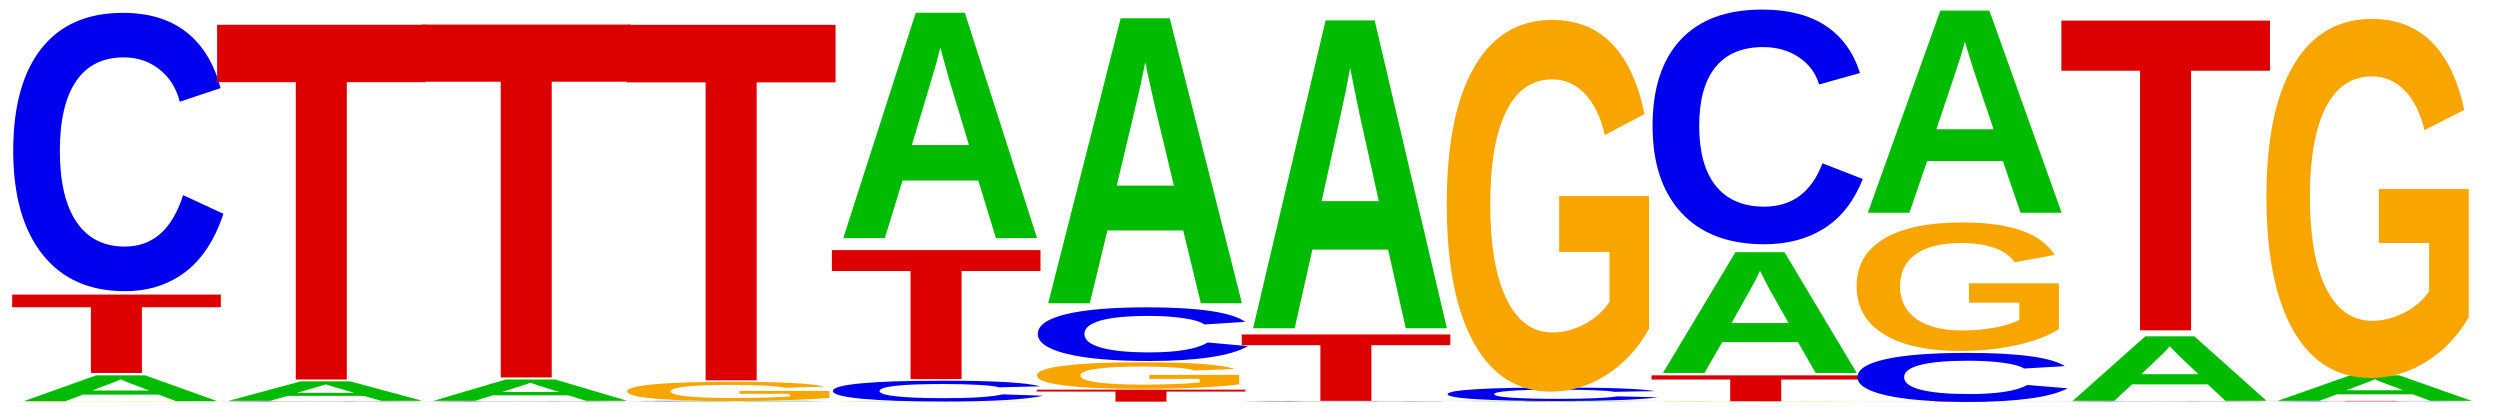
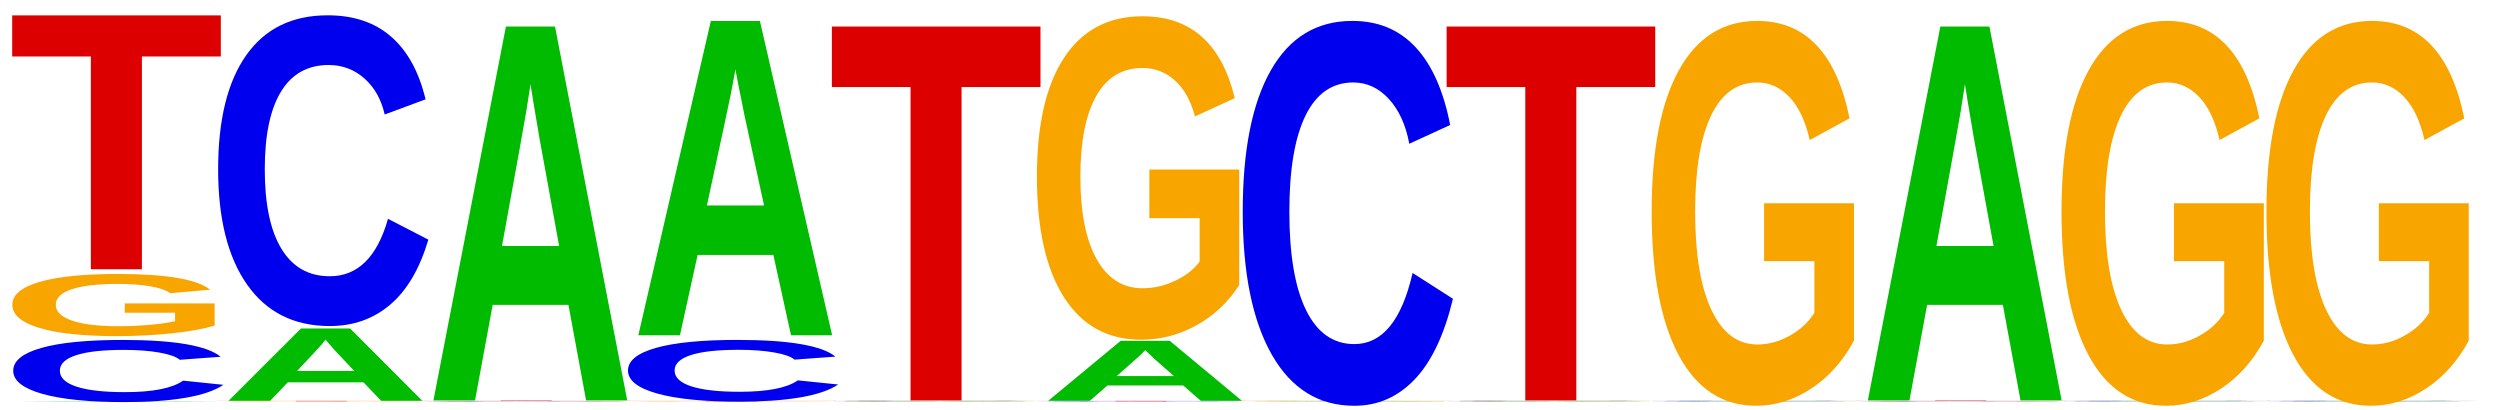
<svg width="305" height="50">
  <g font-family="Arial" font-weight="bold" font-size="66.5">
-     <text fill="#F9A500" x="0" y="0" transform="matrix(0.55,0,0,0.001,0,49)">G</text>
-     <text fill="#00BB00" x="0" y="0" transform="matrix(0.53,0,0,0.069,2,48.95)">A</text>
-     <text fill="#DD0000" x="0" y="0" transform="matrix(0.65,0,0,0.209,1,45.5)">T</text>
-     <text fill="#0000EE" x="0" y="0" transform="matrix(0.59,0,0,0.721,0,35.05)">C</text>
-     <text fill="#0000EE" x="0" y="0" transform="matrix(0.59,0,0,0.001,25,49)">C</text>
-     <text fill="#F9A500" x="0" y="0" transform="matrix(0.55,0,0,0.001,25,48.95)">G</text>
-     <text fill="#00BB00" x="0" y="0" transform="matrix(0.53,0,0,0.052,27,48.9)">A</text>
-     <text fill="#DD0000" x="0" y="0" transform="matrix(0.65,0,0,0.946,26,46.3)">T</text>
+     <text fill="#00BB00" x="0" y="0" transform="matrix(0.53,0,0,0.001,2,49)">A</text>
+     <text fill="#0000EE" x="0" y="0" transform="matrix(0.59,0,0,0.161,0,48.95)">C</text>
+     <text fill="#F9A500" x="0" y="0" transform="matrix(0.55,0,0,0.161,0,40.9)">G</text>
+     <text fill="#DD0000" x="0" y="0" transform="matrix(0.65,0,0,0.677,1,32.85)">T</text>
+     <text fill="#F9A500" x="0" y="0" transform="matrix(0.55,0,0,0.001,25,49)">G</text>
+     <text fill="#DD0000" x="0" y="0" transform="matrix(0.65,0,0,0.001,26,48.95)">T</text>
+     <text fill="#00BB00" x="0" y="0" transform="matrix(0.53,0,0,0.193,27,48.9)">A</text>
+     <text fill="#0000EE" x="0" y="0" transform="matrix(0.59,0,0,0.805,25,39.25)">C</text>
    <text fill="#0000EE" x="0" y="0" transform="matrix(0.59,0,0,0.001,50,49)">C</text>
    <text fill="#F9A500" x="0" y="0" transform="matrix(0.55,0,0,0.001,50,48.95)">G</text>
-     <text fill="#00BB00" x="0" y="0" transform="matrix(0.53,0,0,0.057,52,48.9)">A</text>
-     <text fill="#DD0000" x="0" y="0" transform="matrix(0.65,0,0,0.941,51,46.05)">T</text>
-     <text fill="#00BB00" x="0" y="0" transform="matrix(0.53,0,0,0.001,77,49)">A</text>
-     <text fill="#0000EE" x="0" y="0" transform="matrix(0.59,0,0,0.001,75,48.95)">C</text>
-     <text fill="#F9A500" x="0" y="0" transform="matrix(0.55,0,0,0.050,75,48.9)">G</text>
-     <text fill="#DD0000" x="0" y="0" transform="matrix(0.65,0,0,0.948,76,46.4)">T</text>
-     <text fill="#F9A500" x="0" y="0" transform="matrix(0.55,0,0,0.001,100,49)">G</text>
-     <text fill="#0000EE" x="0" y="0" transform="matrix(0.59,0,0,0.054,100,48.95)">C</text>
-     <text fill="#DD0000" x="0" y="0" transform="matrix(0.65,0,0,0.344,101,46.25)">T</text>
-     <text fill="#00BB00" x="0" y="0" transform="matrix(0.53,0,0,0.601,102,29.05)">A</text>
-     <text fill="#DD0000" x="0" y="0" transform="matrix(0.65,0,0,0.032,126,49)">T</text>
-     <text fill="#F9A500" x="0" y="0" transform="matrix(0.55,0,0,0.069,125,47.4)">G</text>
-     <text fill="#0000EE" x="0" y="0" transform="matrix(0.59,0,0,0.139,125,43.95)">C</text>
-     <text fill="#00BB00" x="0" y="0" transform="matrix(0.53,0,0,0.760,127,37)">A</text>
-     <text fill="#0000EE" x="0" y="0" transform="matrix(0.59,0,0,0.001,150,49)">C</text>
+     <text fill="#DD0000" x="0" y="0" transform="matrix(0.65,0,0,0.001,51,48.9)">T</text>
+     <text fill="#00BB00" x="0" y="0" transform="matrix(0.53,0,0,0.997,52,48.85)">A</text>
+     <text fill="#F9A500" x="0" y="0" transform="matrix(0.55,0,0,0.001,75,49)">G</text>
+     <text fill="#DD0000" x="0" y="0" transform="matrix(0.65,0,0,0.001,76,48.95)">T</text>
+     <text fill="#0000EE" x="0" y="0" transform="matrix(0.59,0,0,0.160,75,48.9)">C</text>
+     <text fill="#00BB00" x="0" y="0" transform="matrix(0.53,0,0,0.838,77,40.9)">A</text>
+     <text fill="#00BB00" x="0" y="0" transform="matrix(0.53,0,0,0.001,102,49)">A</text>
+     <text fill="#0000EE" x="0" y="0" transform="matrix(0.59,0,0,0.001,100,48.95)">C</text>
+     <text fill="#F9A500" x="0" y="0" transform="matrix(0.55,0,0,0.001,100,48.9)">G</text>
+     <text fill="#DD0000" x="0" y="0" transform="matrix(0.65,0,0,0.997,101,48.85)">T</text>
+     <text fill="#0000EE" x="0" y="0" transform="matrix(0.59,0,0,0.001,125,49)">C</text>
+     <text fill="#DD0000" x="0" y="0" transform="matrix(0.65,0,0,0.001,126,48.95)">T</text>
+     <text fill="#00BB00" x="0" y="0" transform="matrix(0.53,0,0,0.160,127,48.9)">A</text>
+     <text fill="#F9A500" x="0" y="0" transform="matrix(0.55,0,0,0.838,125,40.9)">G</text>
+     <text fill="#00BB00" x="0" y="0" transform="matrix(0.53,0,0,0.001,152,49)">A</text>
    <text fill="#F9A500" x="0" y="0" transform="matrix(0.55,0,0,0.001,150,48.95)">G</text>
-     <text fill="#DD0000" x="0" y="0" transform="matrix(0.65,0,0,0.177,151,48.9)">T</text>
-     <text fill="#00BB00" x="0" y="0" transform="matrix(0.53,0,0,0.821,152,40.05)">A</text>
+     <text fill="#DD0000" x="0" y="0" transform="matrix(0.65,0,0,0.001,151,48.9)">T</text>
+     <text fill="#0000EE" x="0" y="0" transform="matrix(0.59,0,0,0.997,150,48.85)">C</text>
    <text fill="#00BB00" x="0" y="0" transform="matrix(0.53,0,0,0.001,177,49)">A</text>
-     <text fill="#DD0000" x="0" y="0" transform="matrix(0.65,0,0,0.001,176,48.95)">T</text>
-     <text fill="#0000EE" x="0" y="0" transform="matrix(0.59,0,0,0.035,175,48.9)">C</text>
-     <text fill="#F9A500" x="0" y="0" transform="matrix(0.55,0,0,0.963,175,47.15)">G</text>
-     <text fill="#F9A500" x="0" y="0" transform="matrix(0.55,0,0,0.001,200,49)">G</text>
-     <text fill="#DD0000" x="0" y="0" transform="matrix(0.65,0,0,0.069,201,48.95)">T</text>
-     <text fill="#00BB00" x="0" y="0" transform="matrix(0.53,0,0,0.322,202,45.5)">A</text>
-     <text fill="#0000EE" x="0" y="0" transform="matrix(0.59,0,0,0.608,200,29.4)">C</text>
-     <text fill="#DD0000" x="0" y="0" transform="matrix(0.65,0,0,0.001,226,49)">T</text>
-     <text fill="#0000EE" x="0" y="0" transform="matrix(0.59,0,0,0.127,225,48.95)">C</text>
-     <text fill="#F9A500" x="0" y="0" transform="matrix(0.55,0,0,0.333,225,42.6)">G</text>
-     <text fill="#00BB00" x="0" y="0" transform="matrix(0.53,0,0,0.539,227,25.95)">A</text>
-     <text fill="#0000EE" x="0" y="0" transform="matrix(0.59,0,0,0.001,250,49)">C</text>
-     <text fill="#F9A500" x="0" y="0" transform="matrix(0.55,0,0,0.001,250,48.95)">G</text>
-     <text fill="#00BB00" x="0" y="0" transform="matrix(0.53,0,0,0.172,252,48.9)">A</text>
-     <text fill="#DD0000" x="0" y="0" transform="matrix(0.65,0,0,0.826,251,40.3)">T</text>
-     <text fill="#0000EE" x="0" y="0" transform="matrix(0.59,0,0,0.001,275,49)">C</text>
-     <text fill="#DD0000" x="0" y="0" transform="matrix(0.65,0,0,0.001,276,48.95)">T</text>
-     <text fill="#00BB00" x="0" y="0" transform="matrix(0.53,0,0,0.068,277,48.9)">A</text>
-     <text fill="#F9A500" x="0" y="0" transform="matrix(0.55,0,0,0.930,275,45.5)">G</text>
+     <text fill="#0000EE" x="0" y="0" transform="matrix(0.59,0,0,0.001,175,48.95)">C</text>
+     <text fill="#F9A500" x="0" y="0" transform="matrix(0.55,0,0,0.001,175,48.9)">G</text>
+     <text fill="#DD0000" x="0" y="0" transform="matrix(0.65,0,0,0.997,176,48.85)">T</text>
+     <text fill="#00BB00" x="0" y="0" transform="matrix(0.53,0,0,0.001,202,49)">A</text>
+     <text fill="#0000EE" x="0" y="0" transform="matrix(0.59,0,0,0.001,200,48.95)">C</text>
+     <text fill="#DD0000" x="0" y="0" transform="matrix(0.65,0,0,0.001,201,48.9)">T</text>
+     <text fill="#F9A500" x="0" y="0" transform="matrix(0.55,0,0,0.997,200,48.85)">G</text>
+     <text fill="#0000EE" x="0" y="0" transform="matrix(0.59,0,0,0.001,225,49)">C</text>
+     <text fill="#F9A500" x="0" y="0" transform="matrix(0.55,0,0,0.001,225,48.95)">G</text>
+     <text fill="#DD0000" x="0" y="0" transform="matrix(0.65,0,0,0.001,226,48.9)">T</text>
+     <text fill="#00BB00" x="0" y="0" transform="matrix(0.53,0,0,0.997,227,48.85)">A</text>
+     <text fill="#00BB00" x="0" y="0" transform="matrix(0.53,0,0,0.001,252,49)">A</text>
+     <text fill="#0000EE" x="0" y="0" transform="matrix(0.59,0,0,0.001,250,48.95)">C</text>
+     <text fill="#DD0000" x="0" y="0" transform="matrix(0.65,0,0,0.001,251,48.9)">T</text>
+     <text fill="#F9A500" x="0" y="0" transform="matrix(0.55,0,0,0.997,250,48.85)">G</text>
+     <text fill="#00BB00" x="0" y="0" transform="matrix(0.53,0,0,0.001,277,49)">A</text>
+     <text fill="#0000EE" x="0" y="0" transform="matrix(0.59,0,0,0.001,275,48.95)">C</text>
+     <text fill="#DD0000" x="0" y="0" transform="matrix(0.65,0,0,0.001,276,48.9)">T</text>
+     <text fill="#F9A500" x="0" y="0" transform="matrix(0.55,0,0,0.997,275,48.85)">G</text>
  </g>
</svg>
